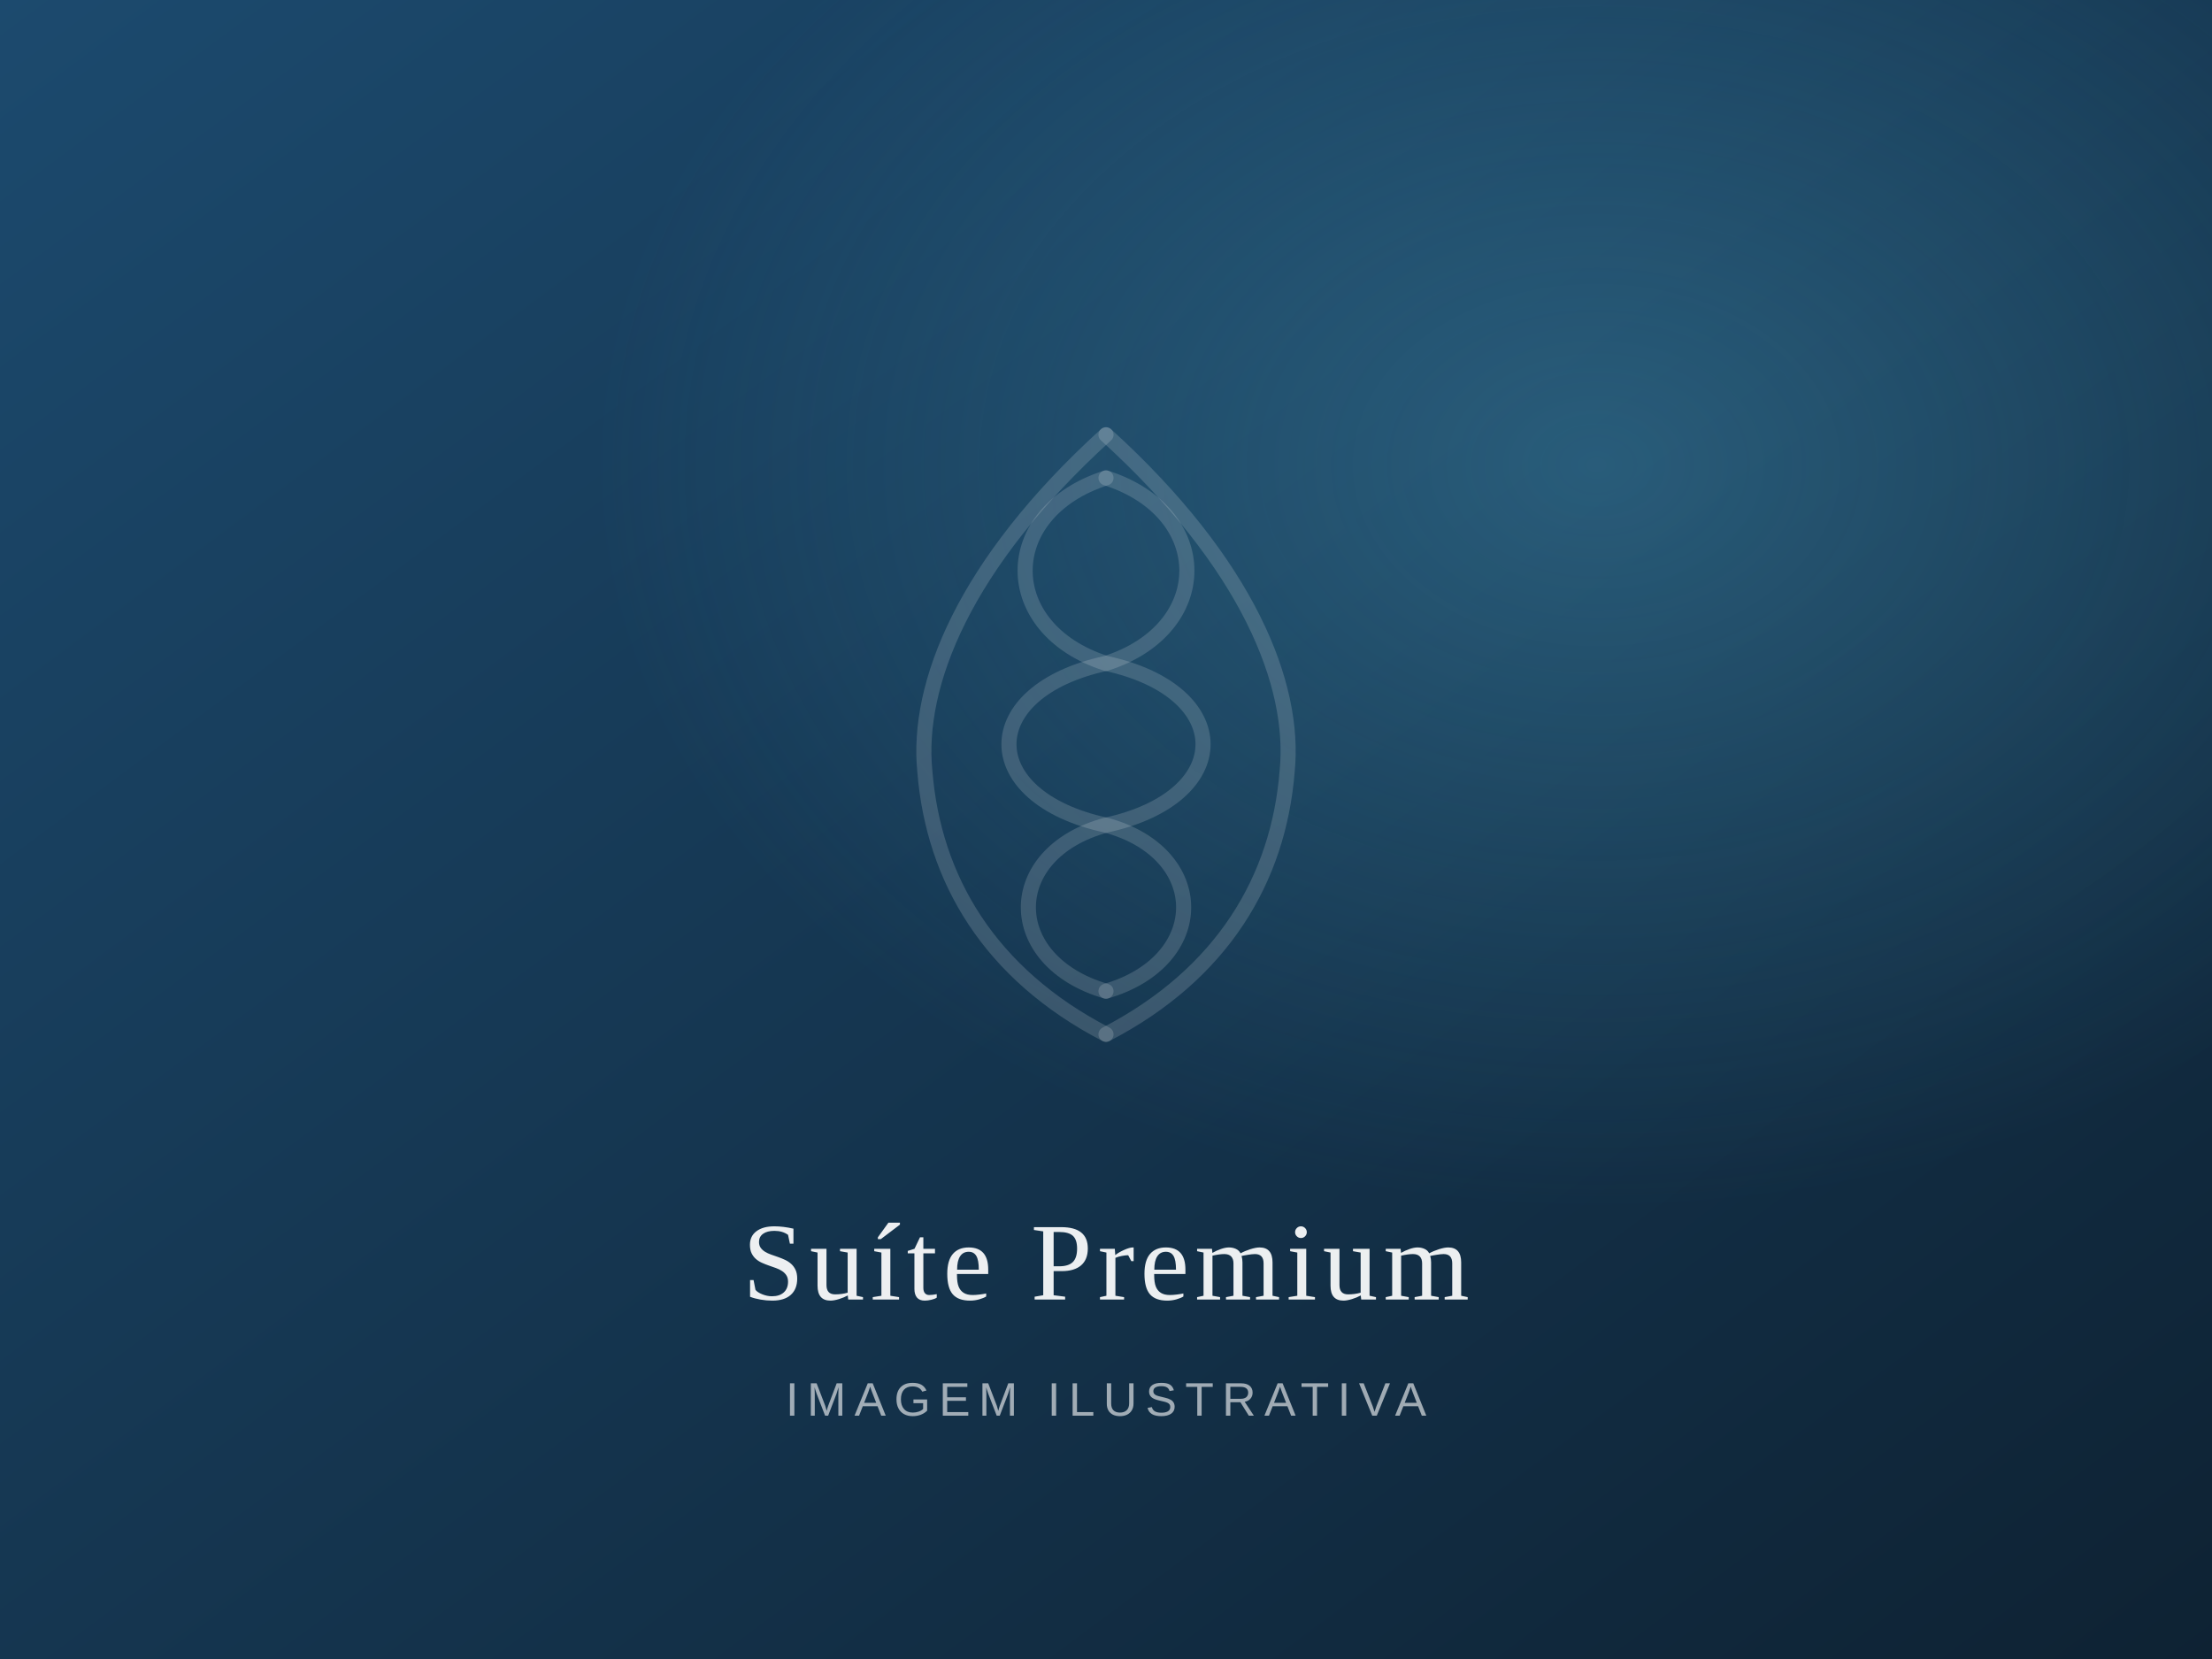
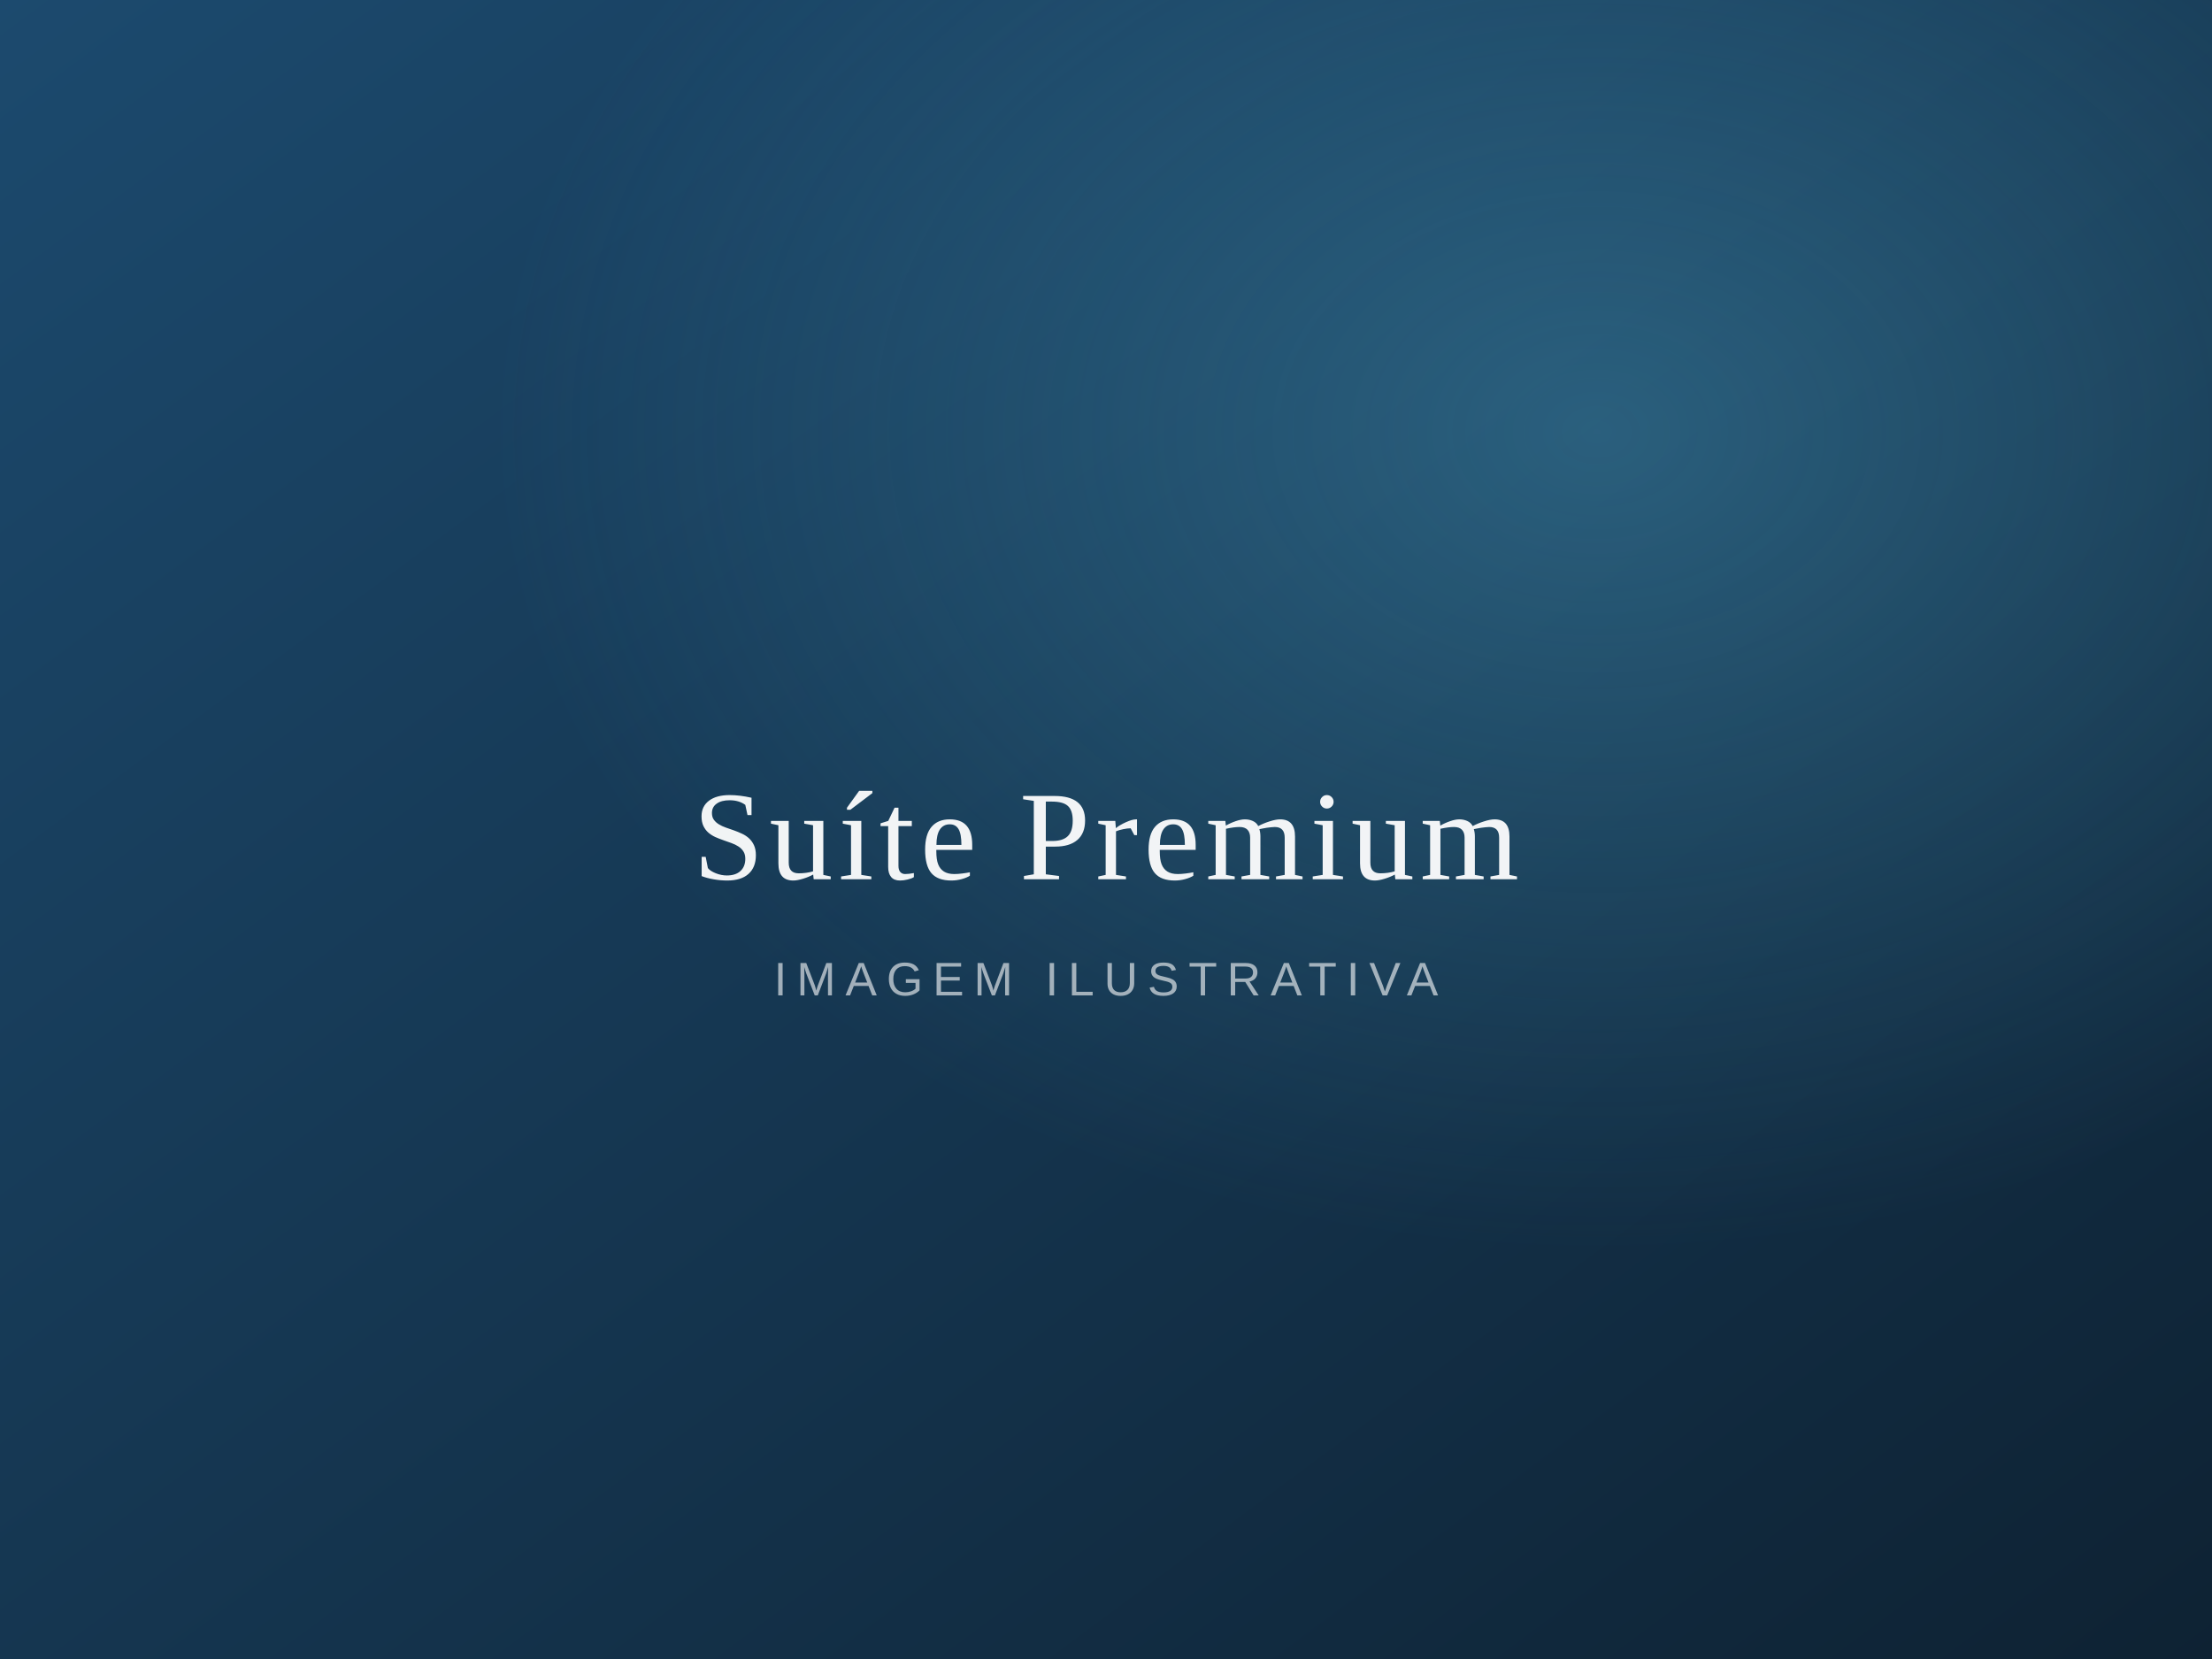
<svg xmlns="http://www.w3.org/2000/svg" viewBox="0 0 800 600" role="img" aria-label="Suíte Premium — imagem ilustrativa">
  <defs>
    <linearGradient id="g" x1="0" y1="0" x2="1" y2="1">
      <stop offset="0" stop-color="#1C4A6E" />
      <stop offset="1" stop-color="#0E2233" />
    </linearGradient>
-     <radialGradient id="glow" cx="0.72" cy="0.28" r="0.9">
-       <stop offset="0" stop-color="#5CBFE5" stop-opacity="0.28" />
-       <stop offset="0.5" stop-color="#5CBFE5" stop-opacity="0" />
+     <radialGradient id="glow" cx="0.72" cy="0.26" r="0.9">
+       <stop offset="0" stop-color="#5CBFE5" stop-opacity="0.30" />
+       <stop offset="0.55" stop-color="#5CBFE5" stop-opacity="0" />
    </radialGradient>
  </defs>
  <rect width="800" height="600" fill="url(#g)" />
  <rect width="800" height="600" fill="url(#glow)" />
-   <g transform="translate(400 268) scale(0.78)" fill="none" stroke="#ffffff" stroke-opacity="0.16" stroke-width="7" stroke-linecap="round" stroke-linejoin="round">
-     <g transform="translate(-140 -186)">
-       <path d="M140,44 C 74,104 52,160 56,200 C 60,250 86,294 140,322" />
-       <path d="M140,44 C 206,104 228,160 224,200 C 220,250 194,294 140,322" />
-       <path d="M140,64 C190,80 190,134 140,150 C80,163 80,212 140,225 C188,238 188,288 140,302" />
-       <path d="M140,64 C90,80 90,134 140,150 C200,163 200,212 140,225 C92,238 92,288 140,302" />
-     </g>
-   </g>
-   <text x="400" y="470" text-anchor="middle" font-family="Georgia, 'Times New Roman', serif" font-size="40" letter-spacing="2" fill="#ffffff" fill-opacity="0.92">Suíte Premium</text>
-   <text x="400" y="512" text-anchor="middle" font-family="Arial, sans-serif" font-size="17" letter-spacing="3" fill="#ffffff" fill-opacity="0.6">IMAGEM ILUSTRATIVA</text>
+   <text x="400" y="318" text-anchor="middle" font-family="Georgia, 'Times New Roman', serif" font-size="46" letter-spacing="2" fill="#ffffff" fill-opacity="0.94">Suíte Premium</text>
+   <text x="400" y="360" text-anchor="middle" font-family="Arial, sans-serif" font-size="17" letter-spacing="3.5" fill="#ffffff" fill-opacity="0.6">IMAGEM ILUSTRATIVA</text>
</svg>
